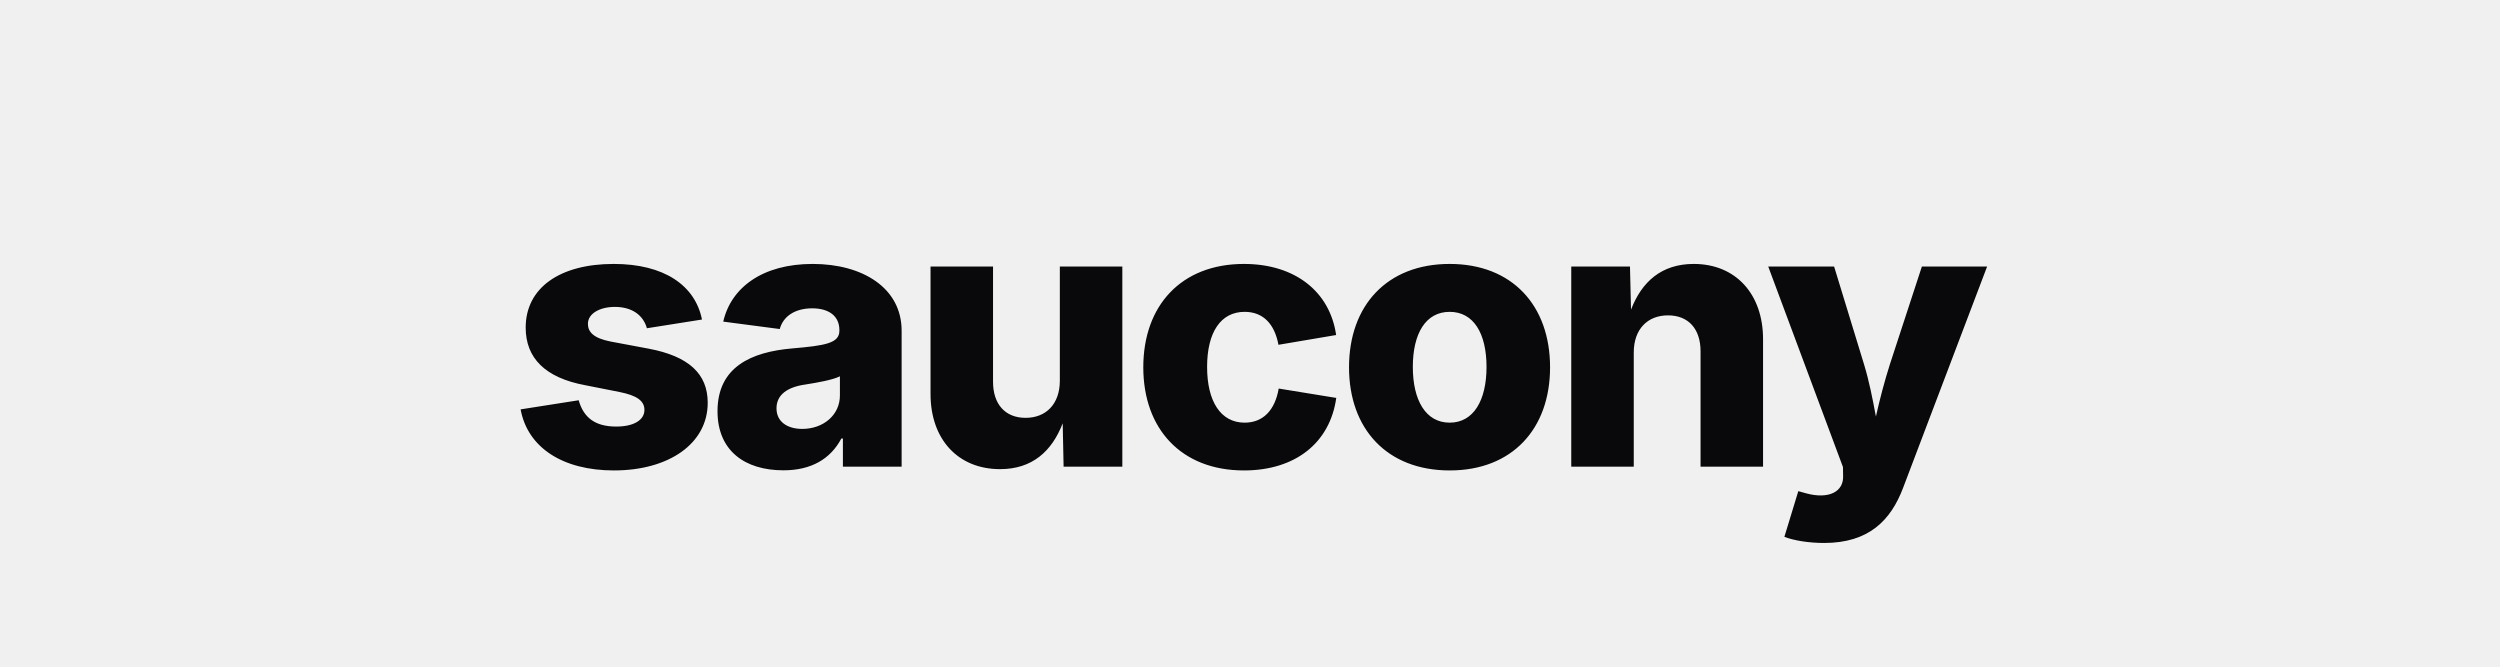
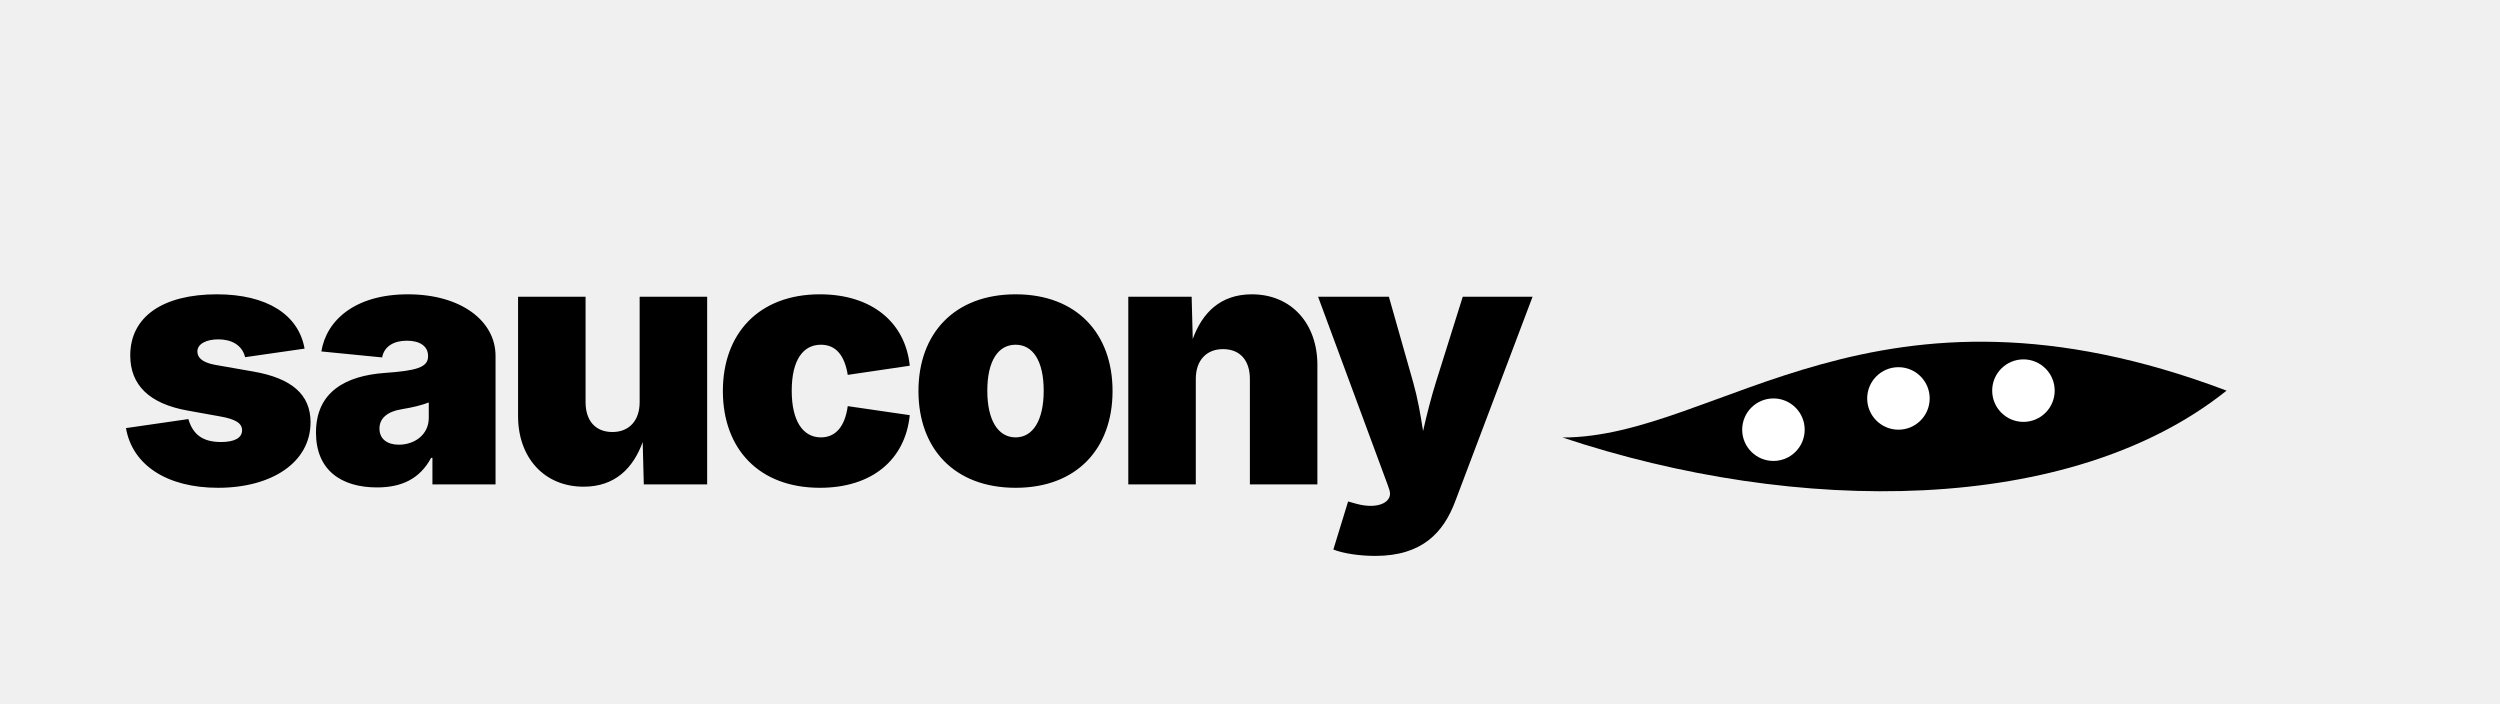
- <svg xmlns="http://www.w3.org/2000/svg" viewBox="0 0 300 80" width="100%" height="100%">
-   <text x="50%" y="56" font-family="'Inter', system-ui, sans-serif" font-weight="800" font-size="44" fill="#09090b" text-anchor="middle" letter-spacing="-1.5px">saucony</text>
+ <svg xmlns="http://www.w3.org/2000/svg" viewBox="0 0 320 90" width="100%" height="100%">
+   <g transform="translate(15, 18)">
+     <text x="0" y="44" font-family="'Inter', system-ui, sans-serif" font-weight="900" font-size="44" fill="#000000" letter-spacing="-1.5px">saucony</text>
+     <path d="M185 38 C205 38, 225 15, 270 32 C250 48, 215 48, 185 38 Z" fill="#000000" />
+     <circle cx="212" cy="37" r="4" fill="#ffffff" />
+     <circle cx="228" cy="33" r="4" fill="#ffffff" />
+     <circle cx="244" cy="32" r="4" fill="#ffffff" />
+   </g>
</svg>
